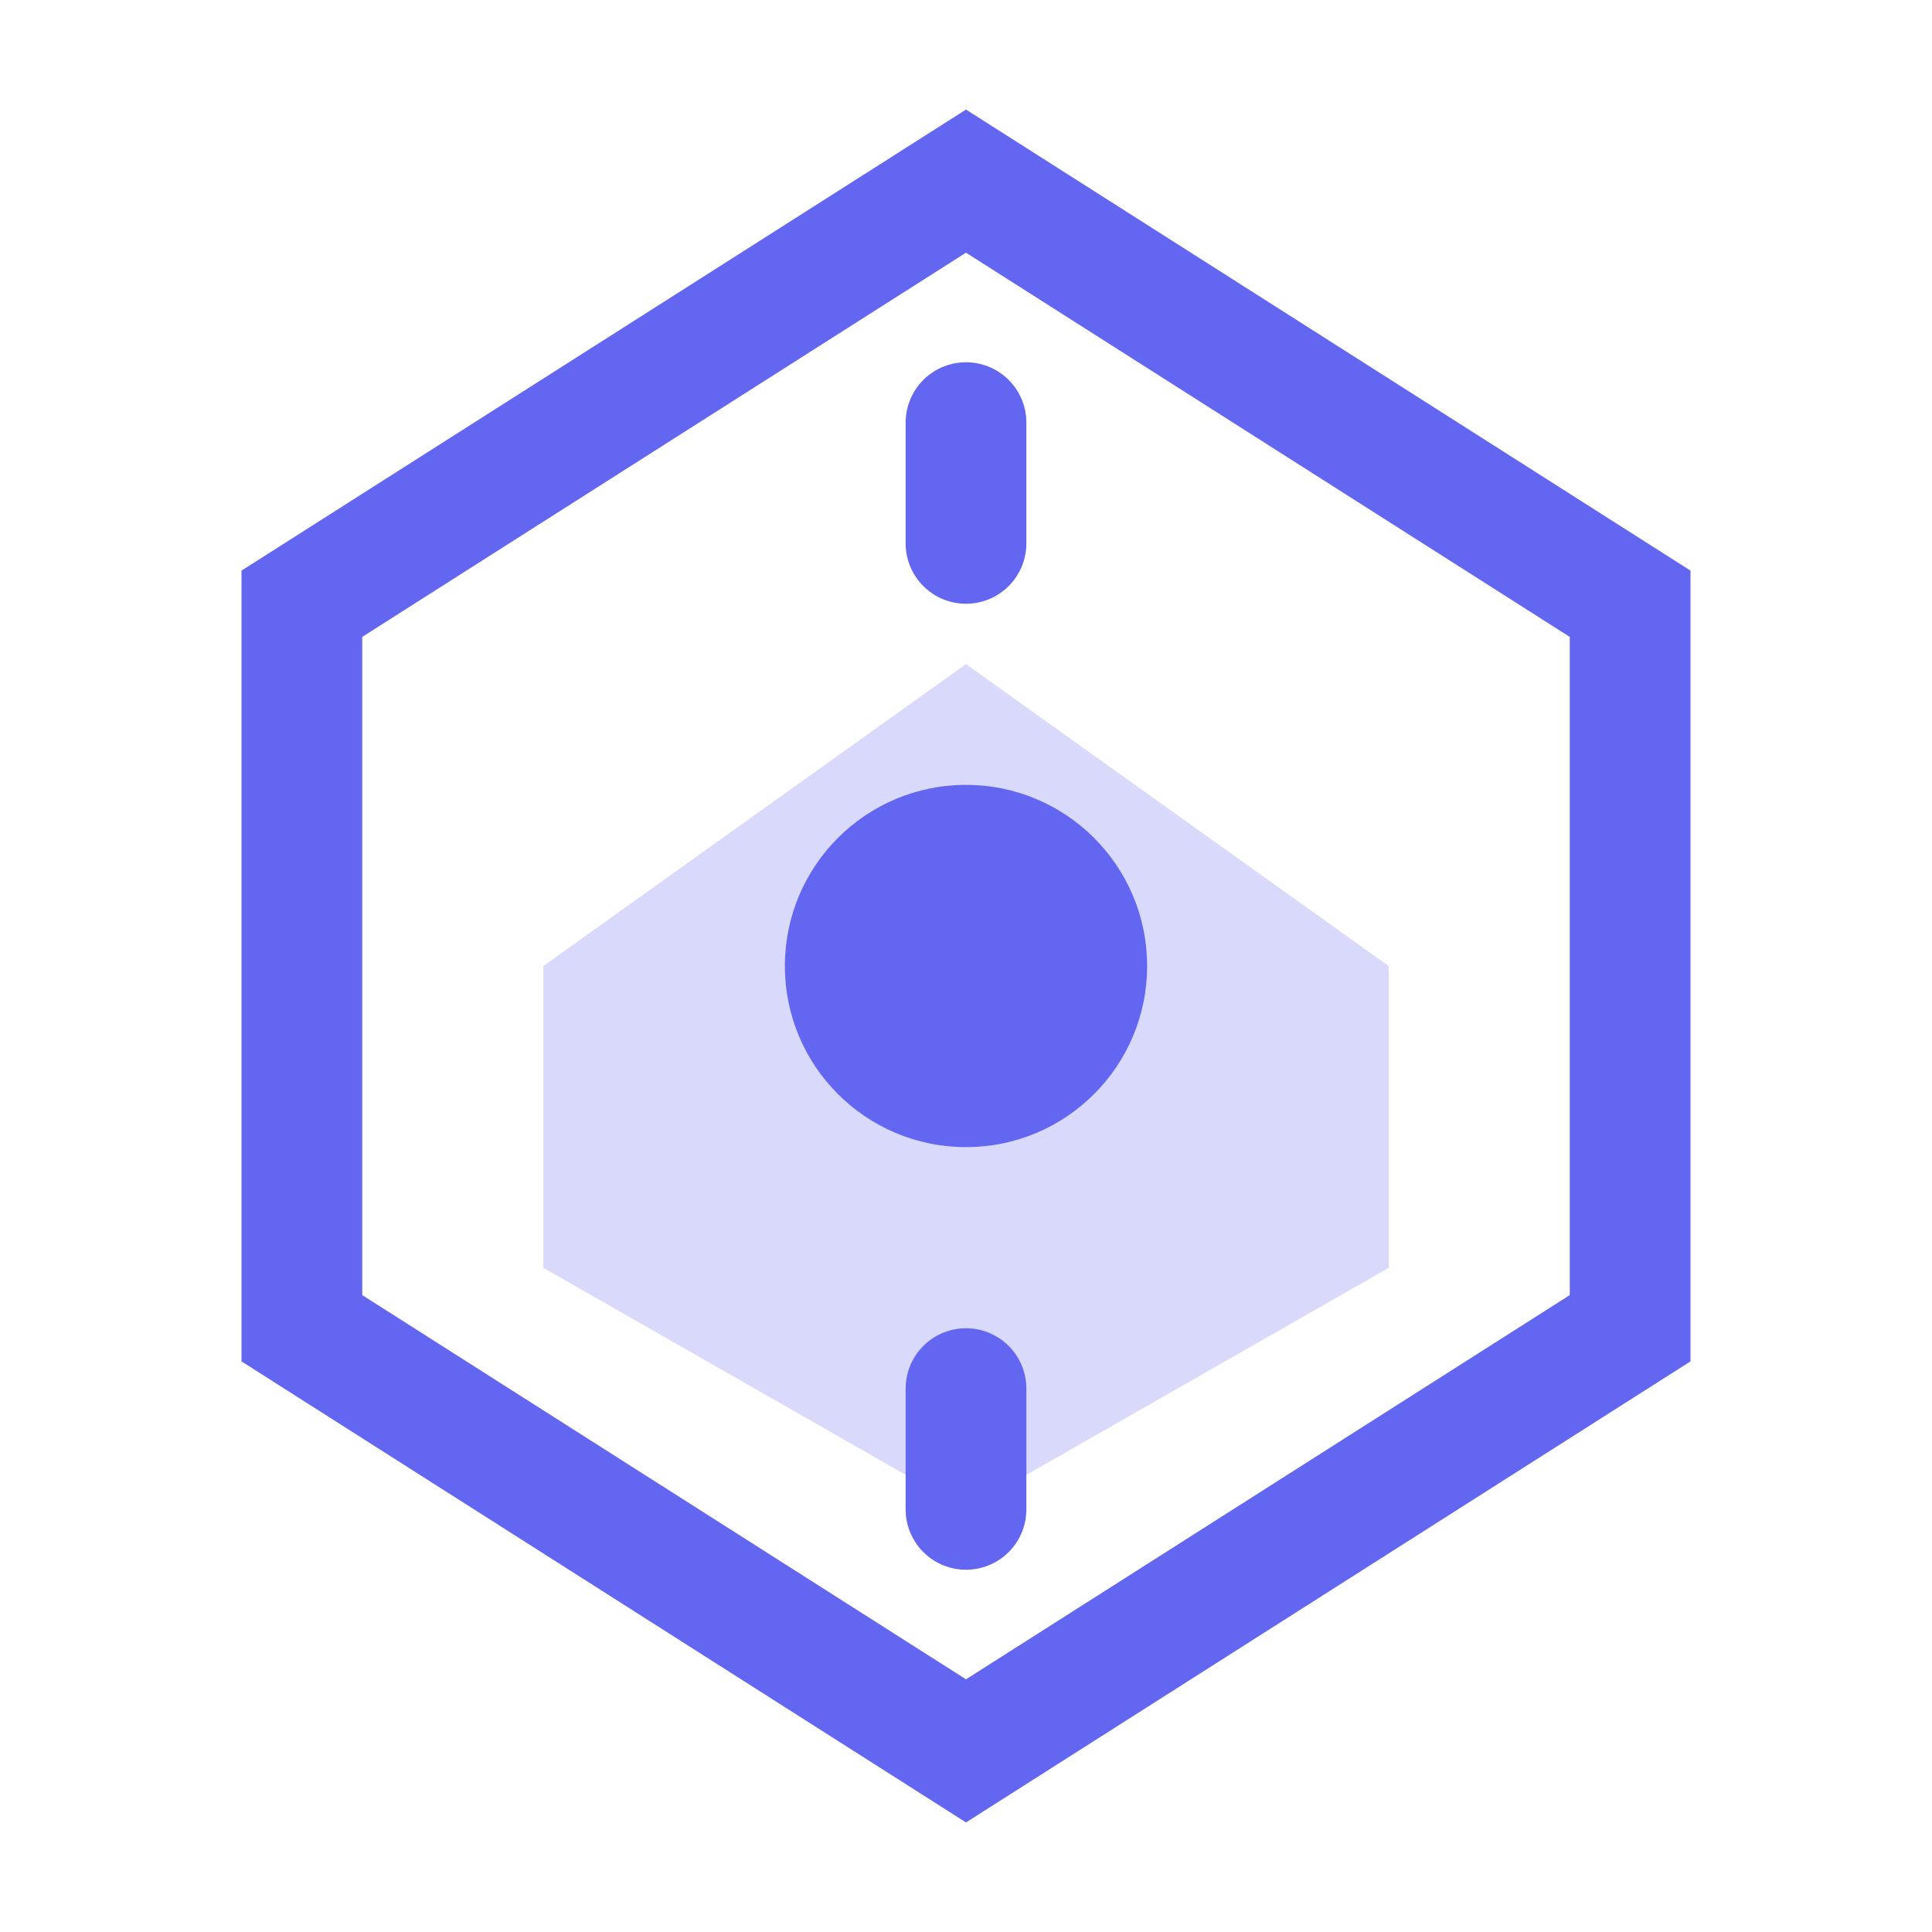
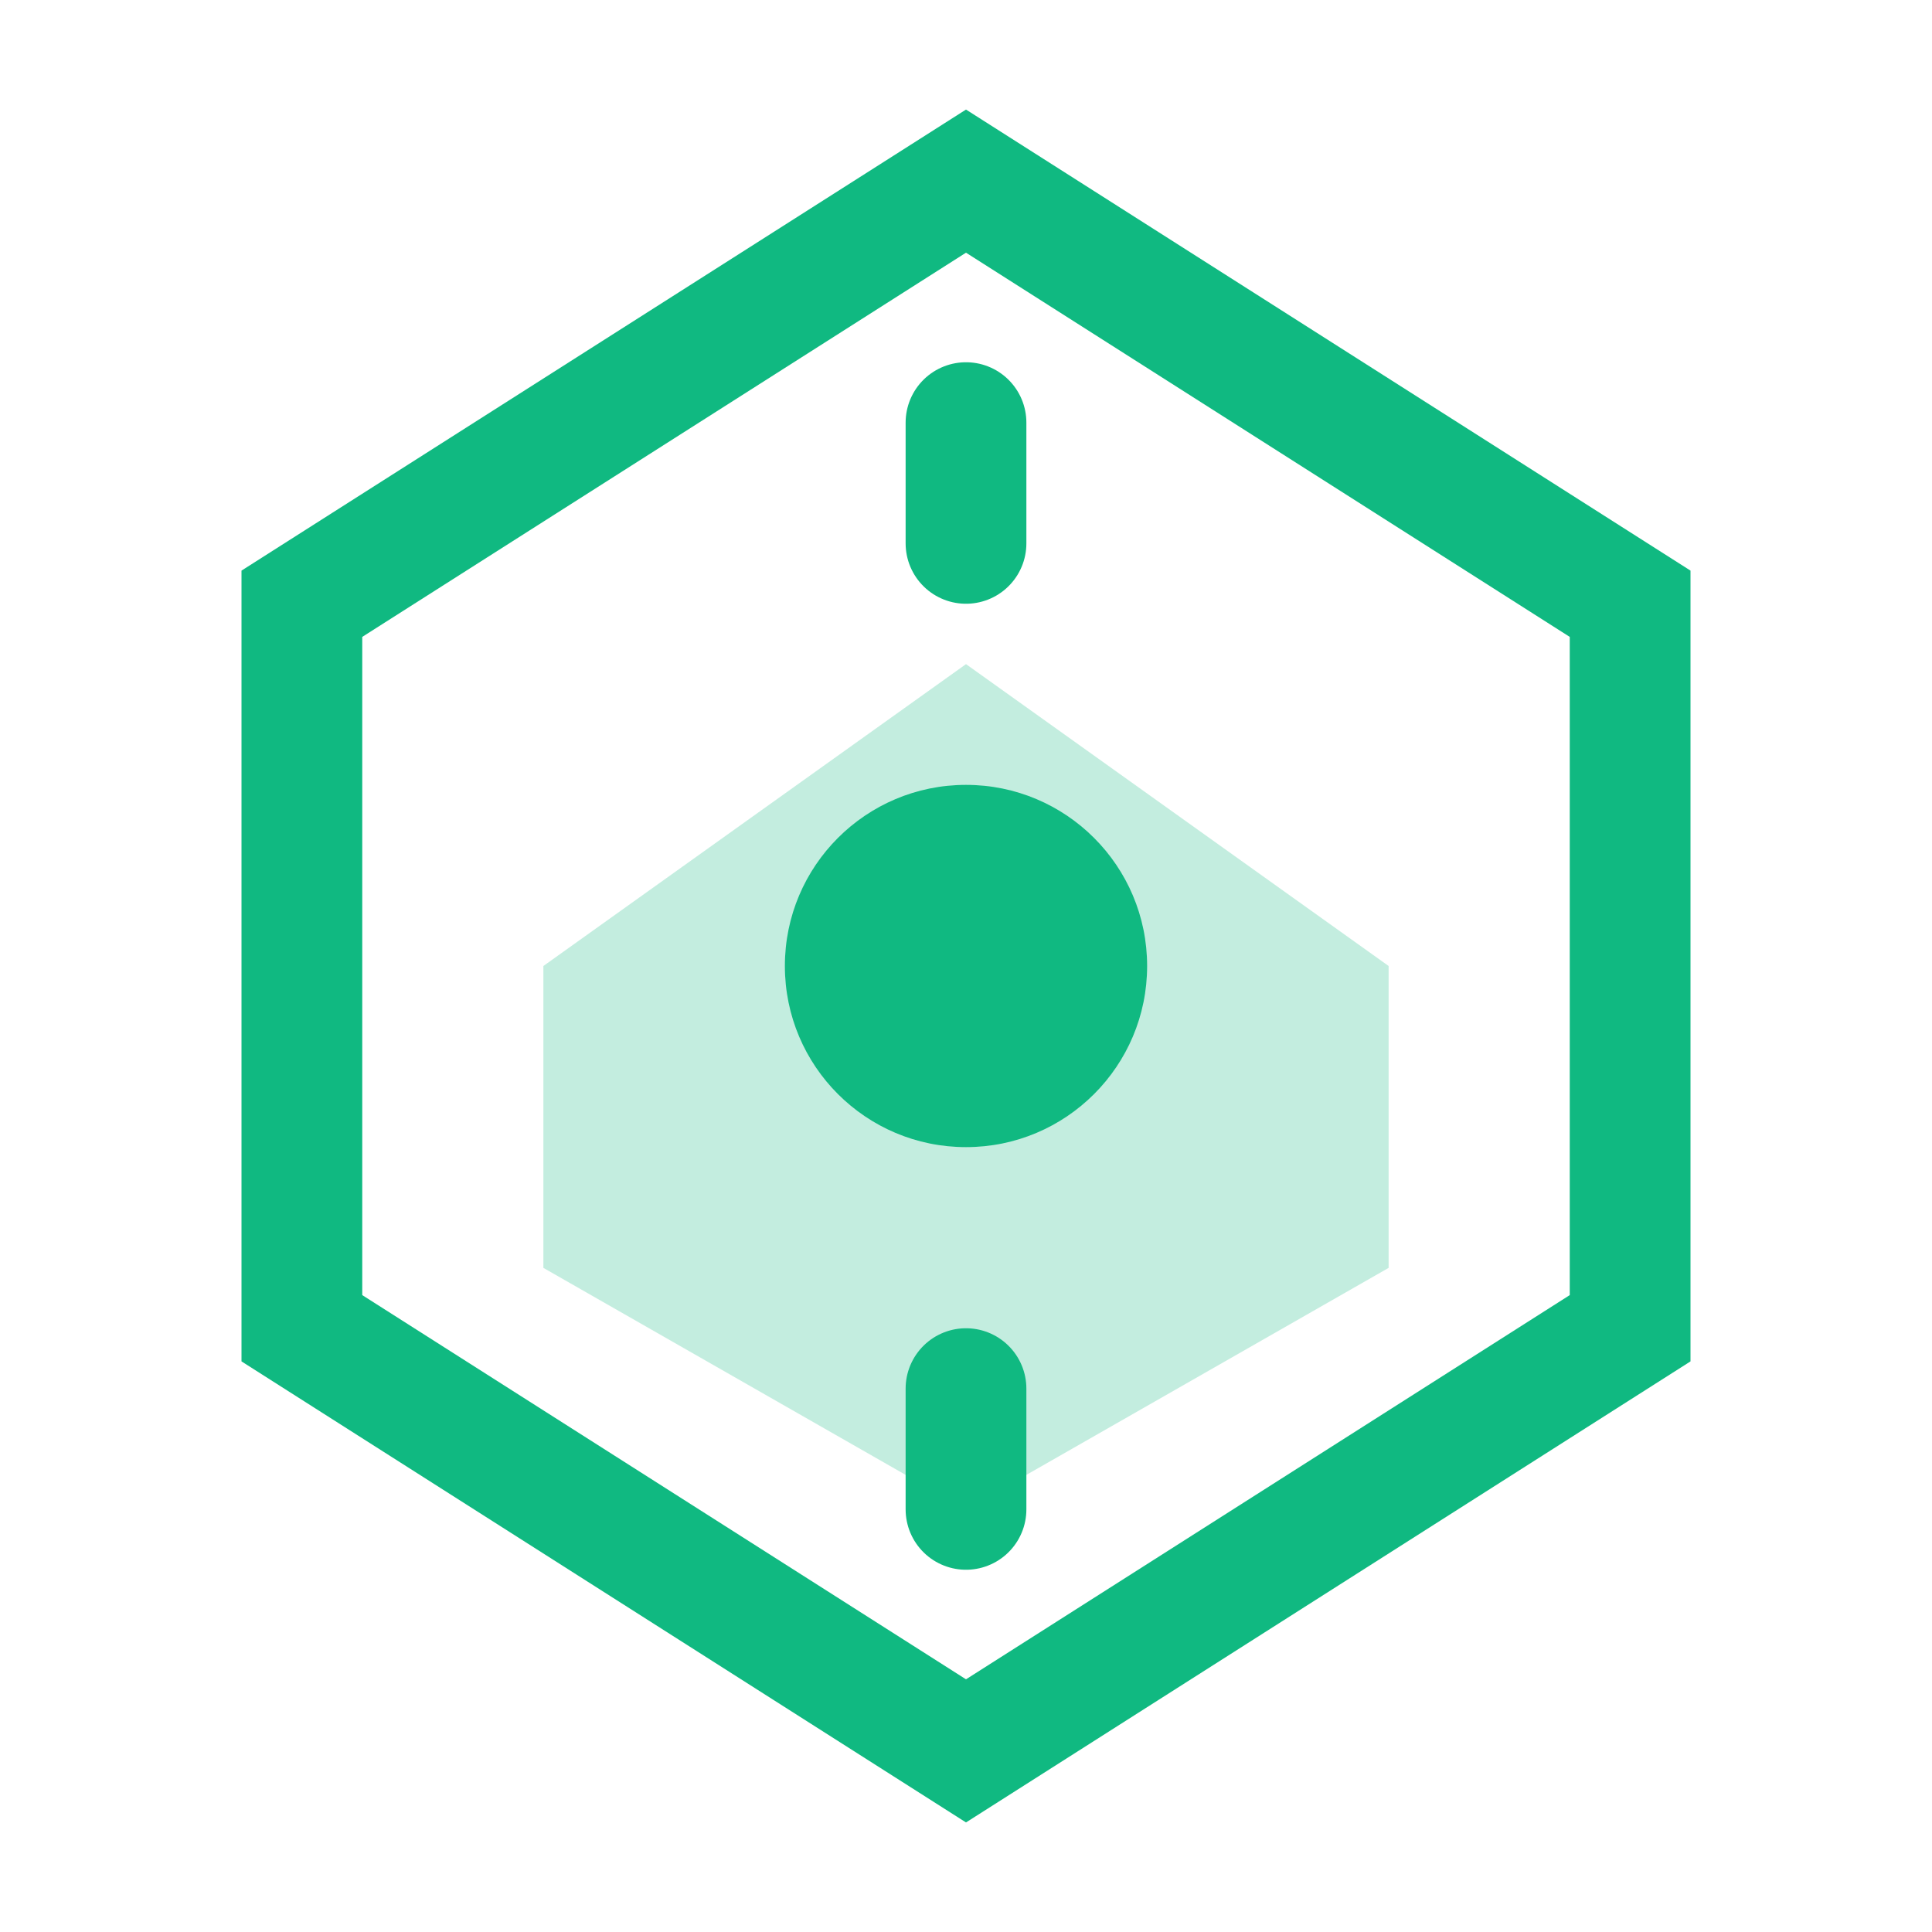
<svg xmlns="http://www.w3.org/2000/svg" viewBox="0 0 32 32">
-   <path d="M16 3L5 10v12l11 7 11-7V10L16 3z" fill="none" stroke="#6366f1" stroke-width="2" />
-   <path d="M16 11l-7 5v5l7 4 7-4v-5l-7-5z" fill="#6366f1" opacity="0.25" />
-   <circle cx="16" cy="16" r="3" fill="#6366f1" />
-   <line x1="16" y1="7" x2="16" y2="9" stroke="#6366f1" stroke-width="2" stroke-linecap="round" />
-   <line x1="16" y1="23" x2="16" y2="25" stroke="#6366f1" stroke-width="2" stroke-linecap="round" />
+   <path d="M16 3L5 10v12l11 7 11-7V10L16 3z" fill="none" stroke="#10b981" stroke-width="2" />
+   <path d="M16 11l-7 5v5l7 4 7-4v-5l-7-5z" fill="#10b981" opacity="0.25" />
+   <circle cx="16" cy="16" r="3" fill="#10b981" />
+   <line x1="16" y1="7" x2="16" y2="9" stroke="#10b981" stroke-width="2" stroke-linecap="round" />
+   <line x1="16" y1="23" x2="16" y2="25" stroke="#10b981" stroke-width="2" stroke-linecap="round" />
</svg>
